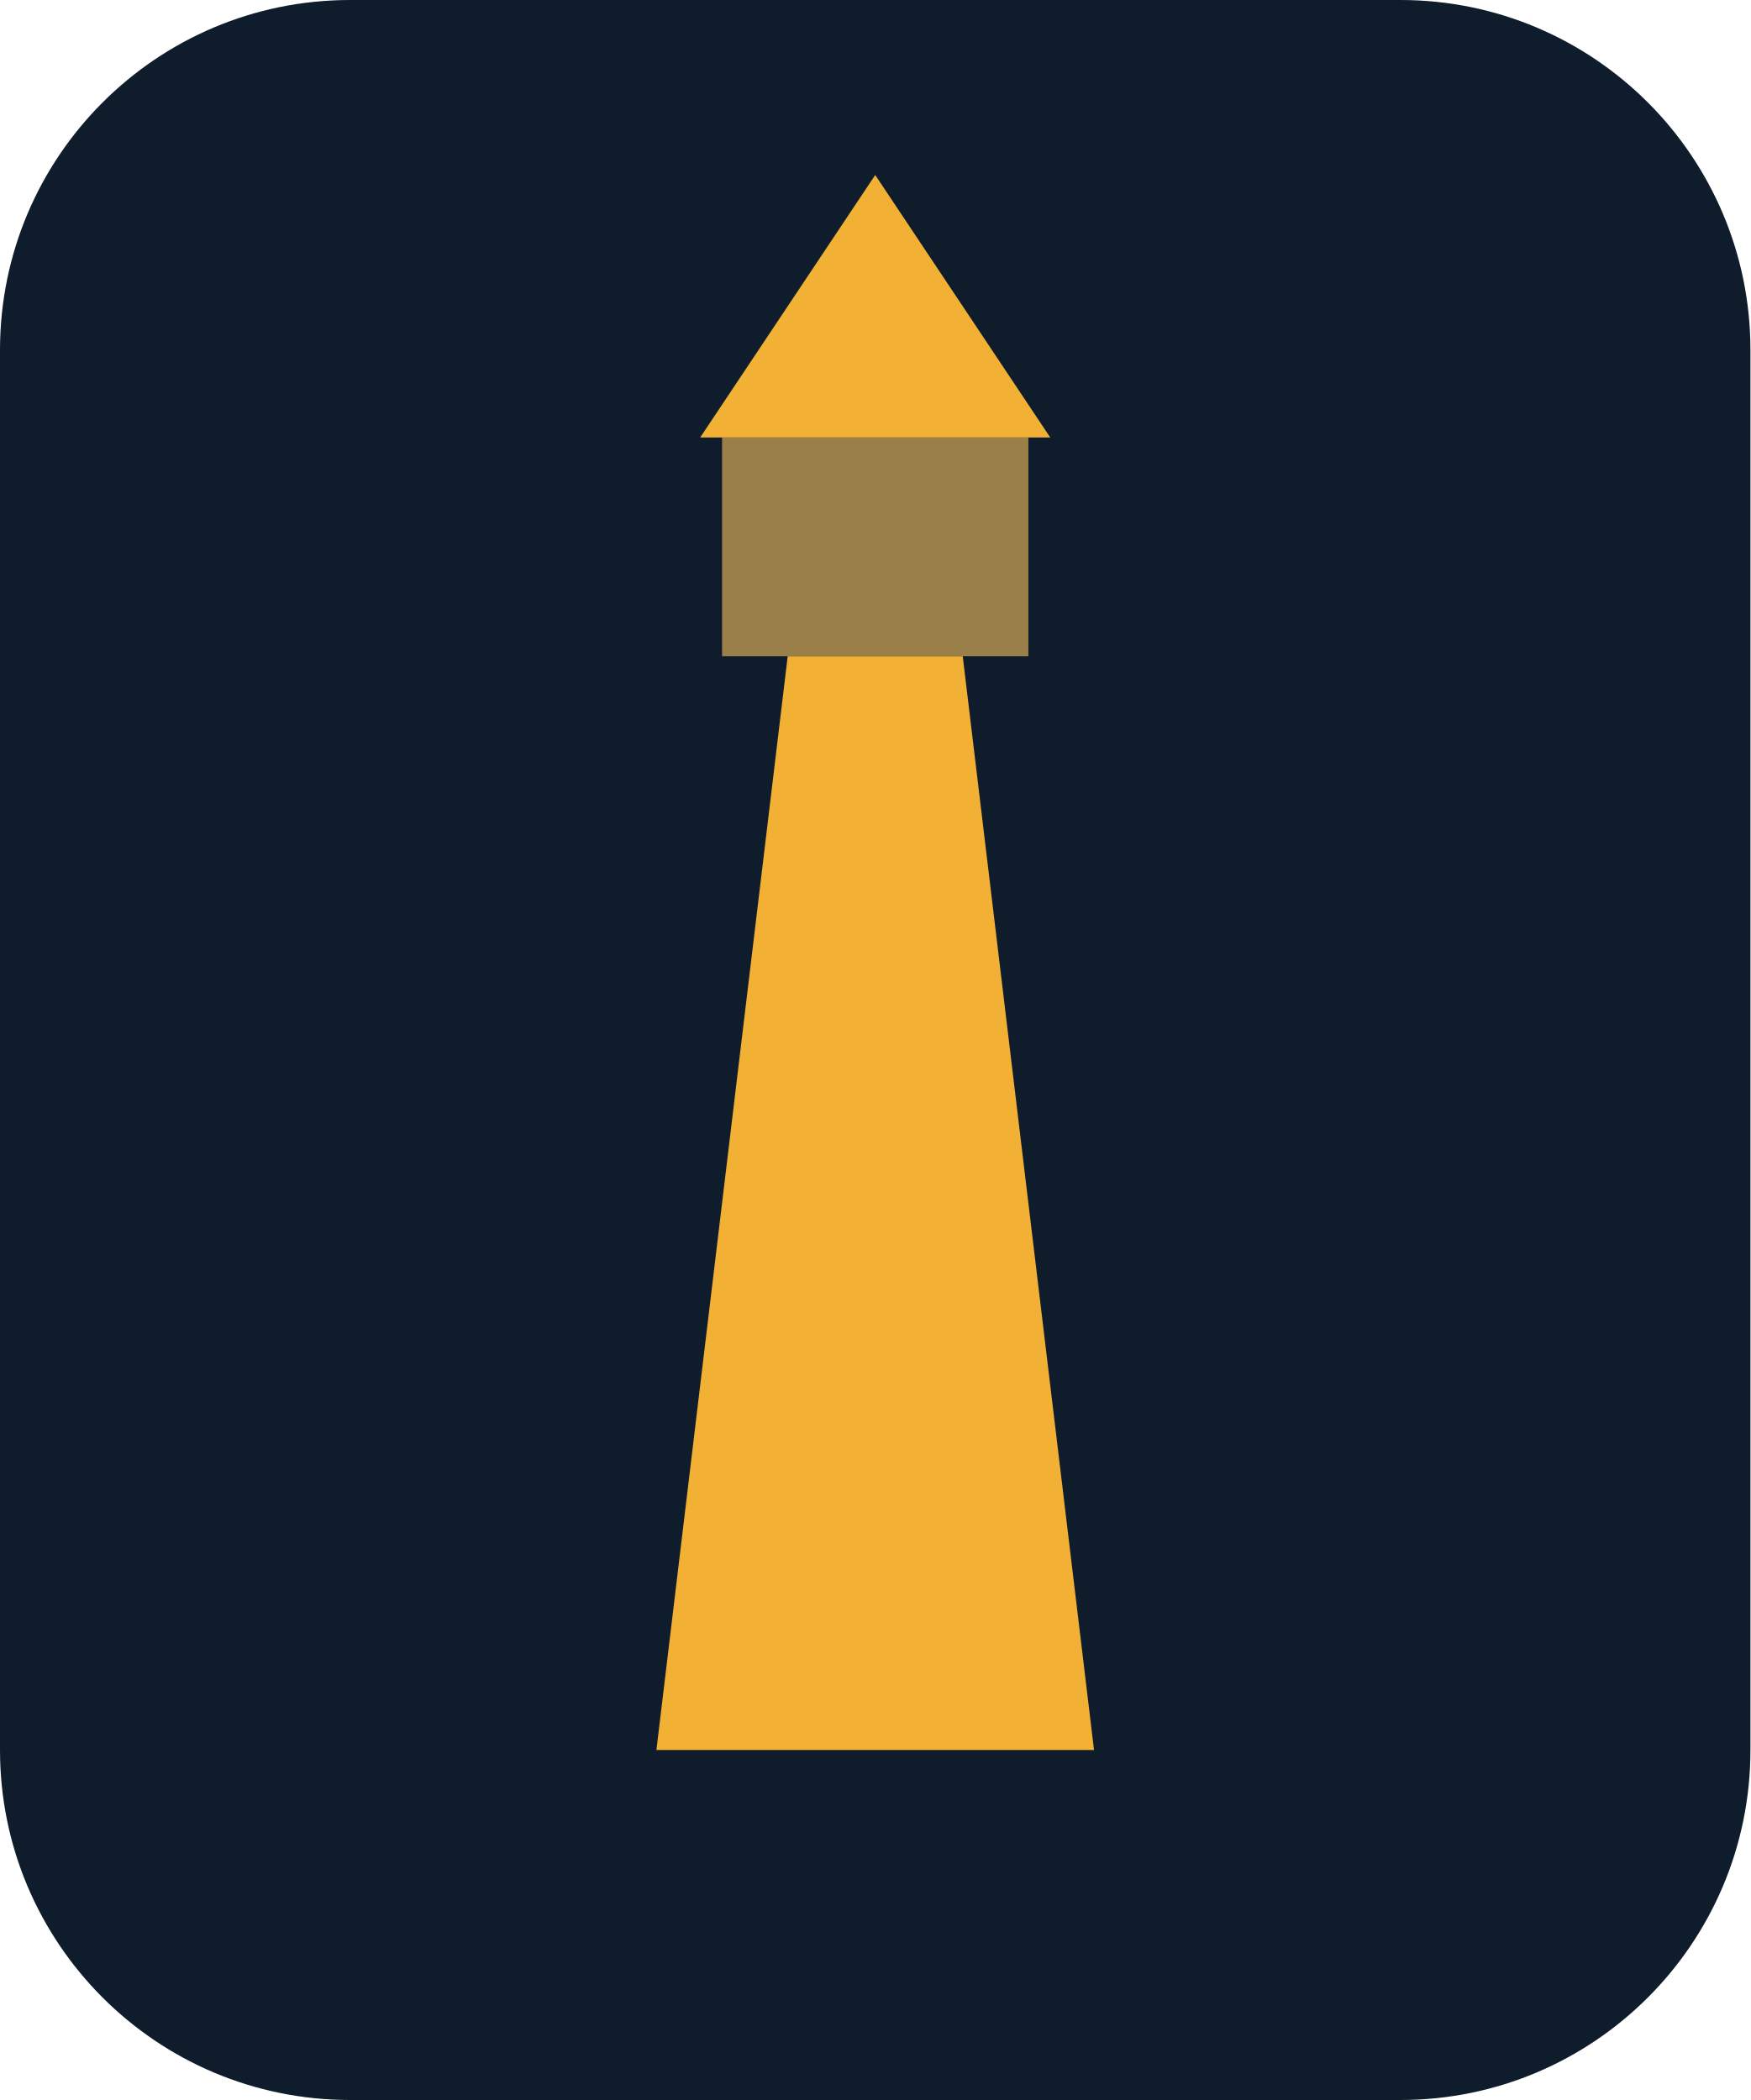
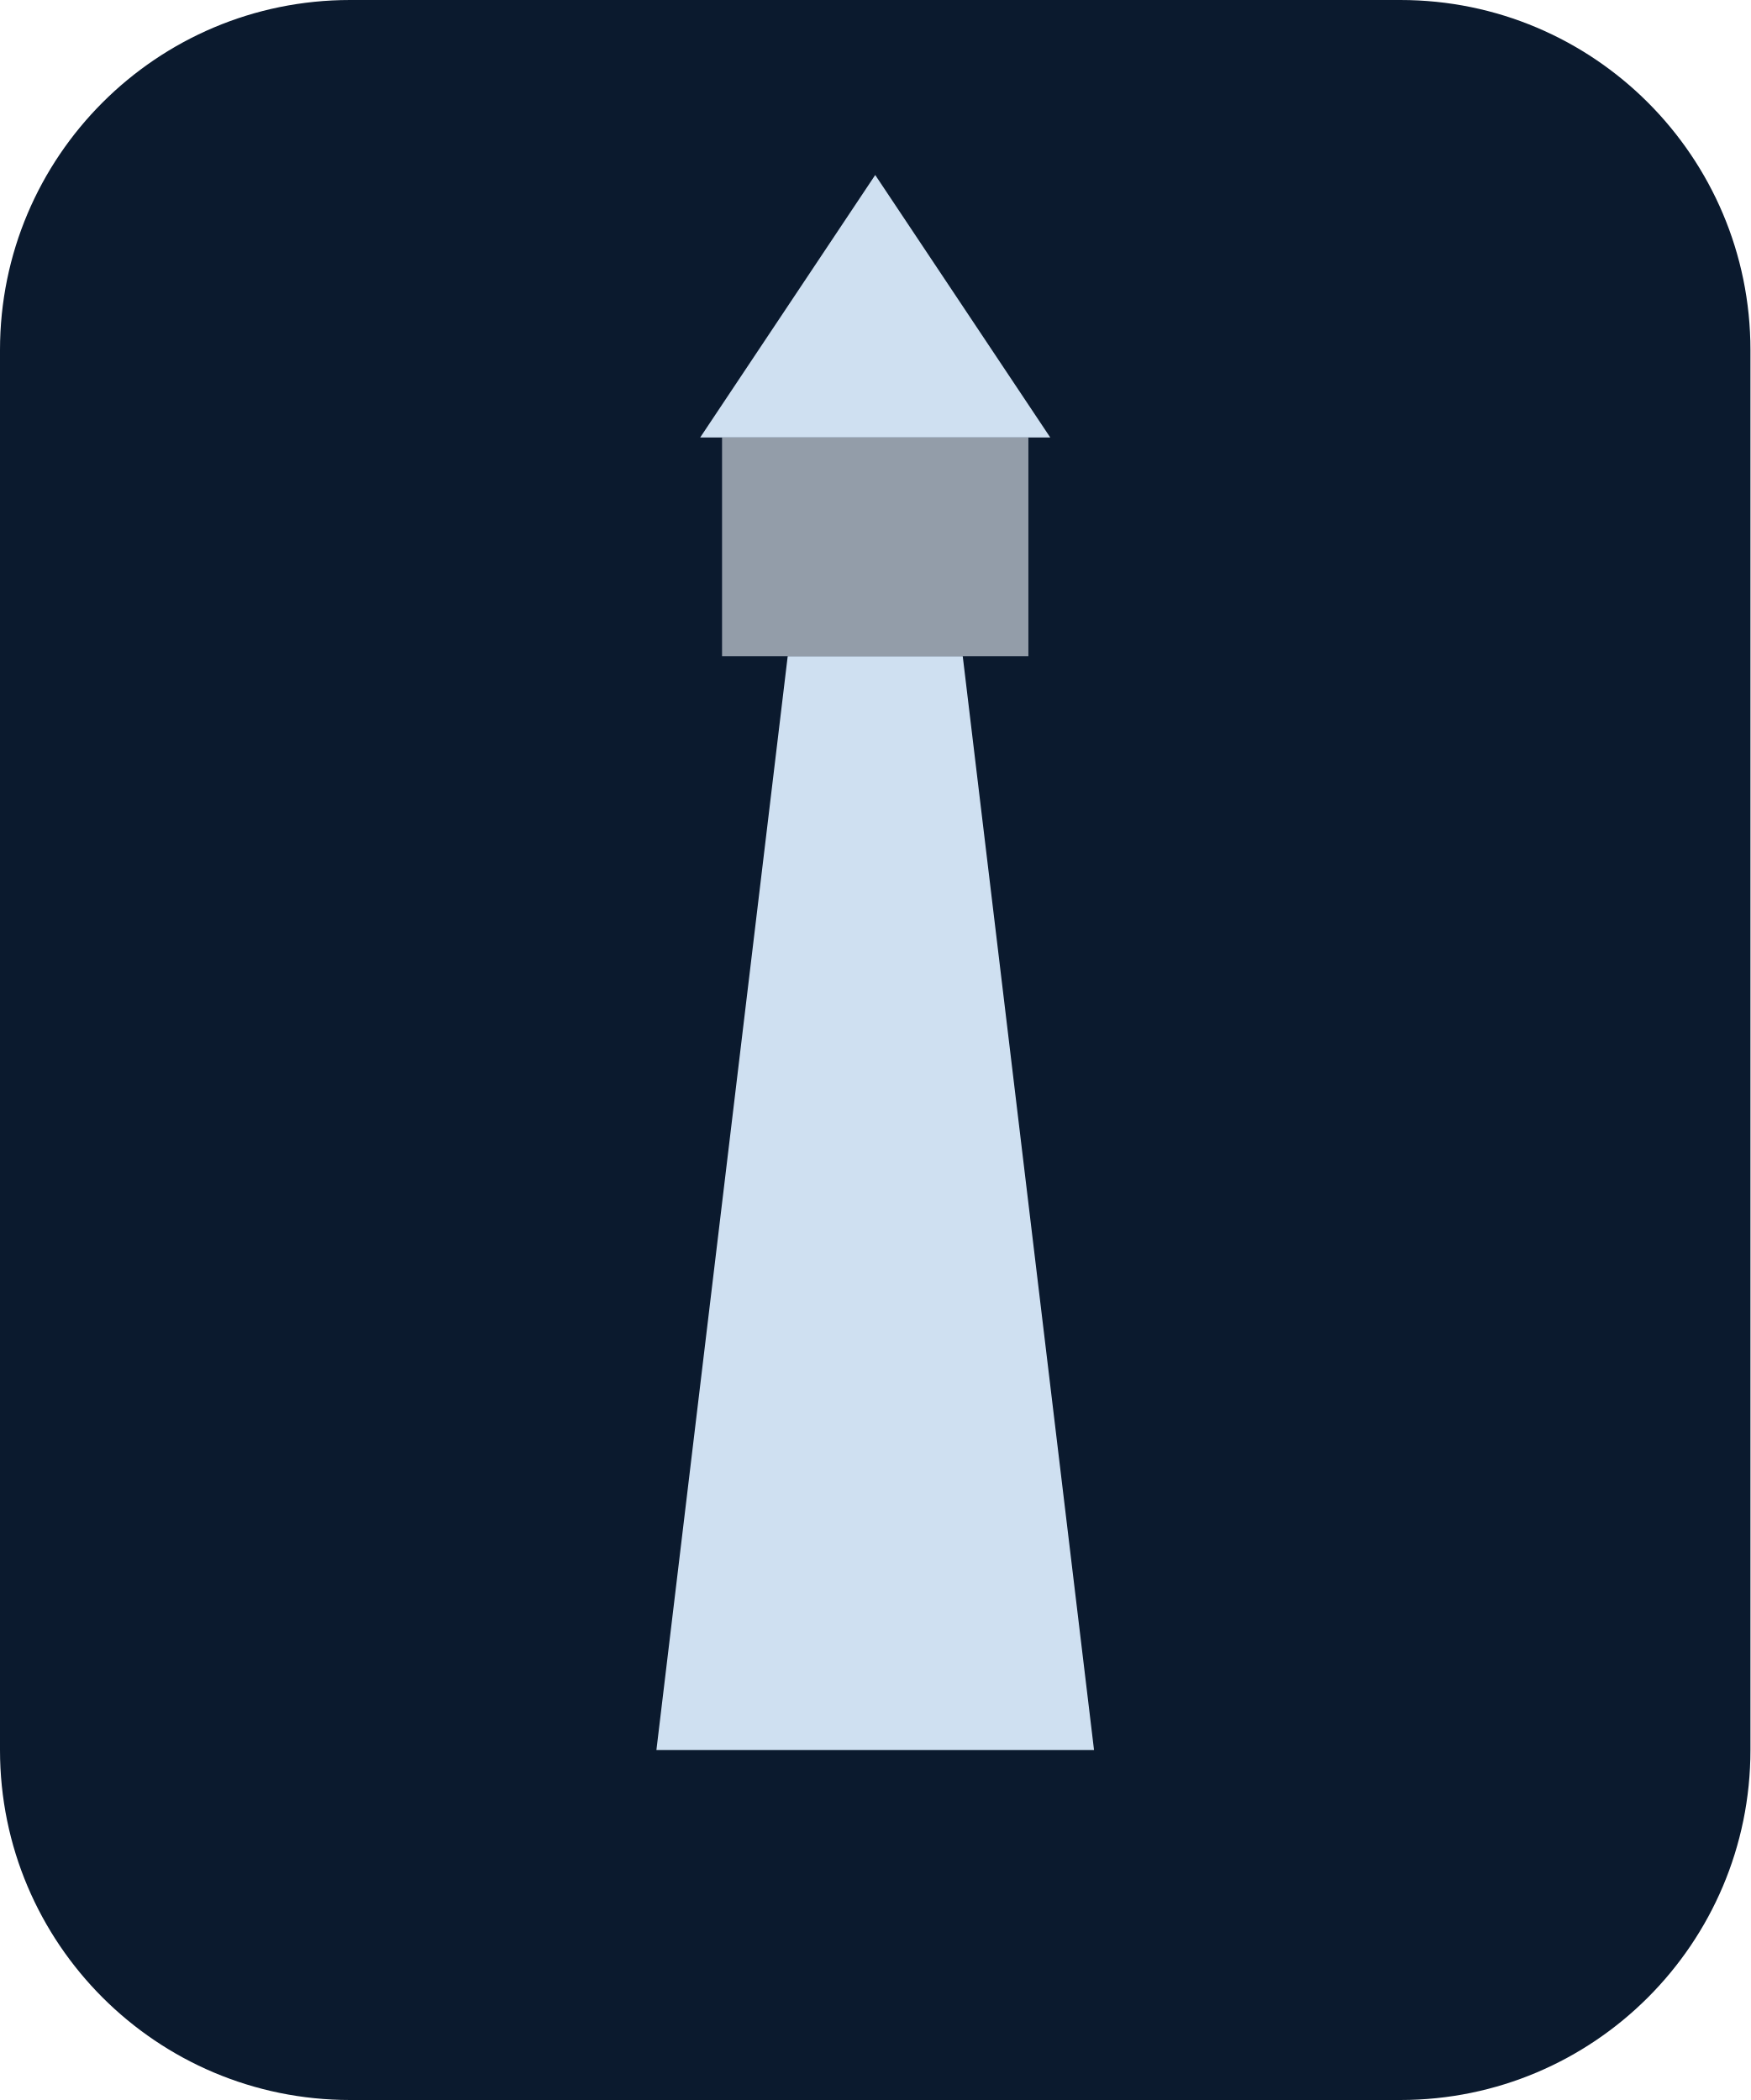
<svg xmlns="http://www.w3.org/2000/svg" viewBox="0 0 40 48">
-   <rect width="40" height="48" rx="8" fill="#0e1c2b" />
-   <path d="M15 40 L18 15 H22 L25 40 Z" fill="#f2b134" />
-   <rect x="16.5" y="10" width="7" height="5" fill="#f6c35b" opacity=".6" />
-   <path d="M16 10 L20 4 L24 10 Z" fill="#f2b134" />
+   <rect width="40" height="48" rx="8" fill="#0b1a2e" />
+   <path d="M15 40 L18 15 H22 L25 40 Z" fill="#cfe0f1" />
+   <rect x="16.5" y="10" width="7" height="5" fill="#eef5fc" opacity=".6" />
+   <path d="M16 10 L20 4 L24 10 Z" fill="#cfe0f1" />
</svg>
